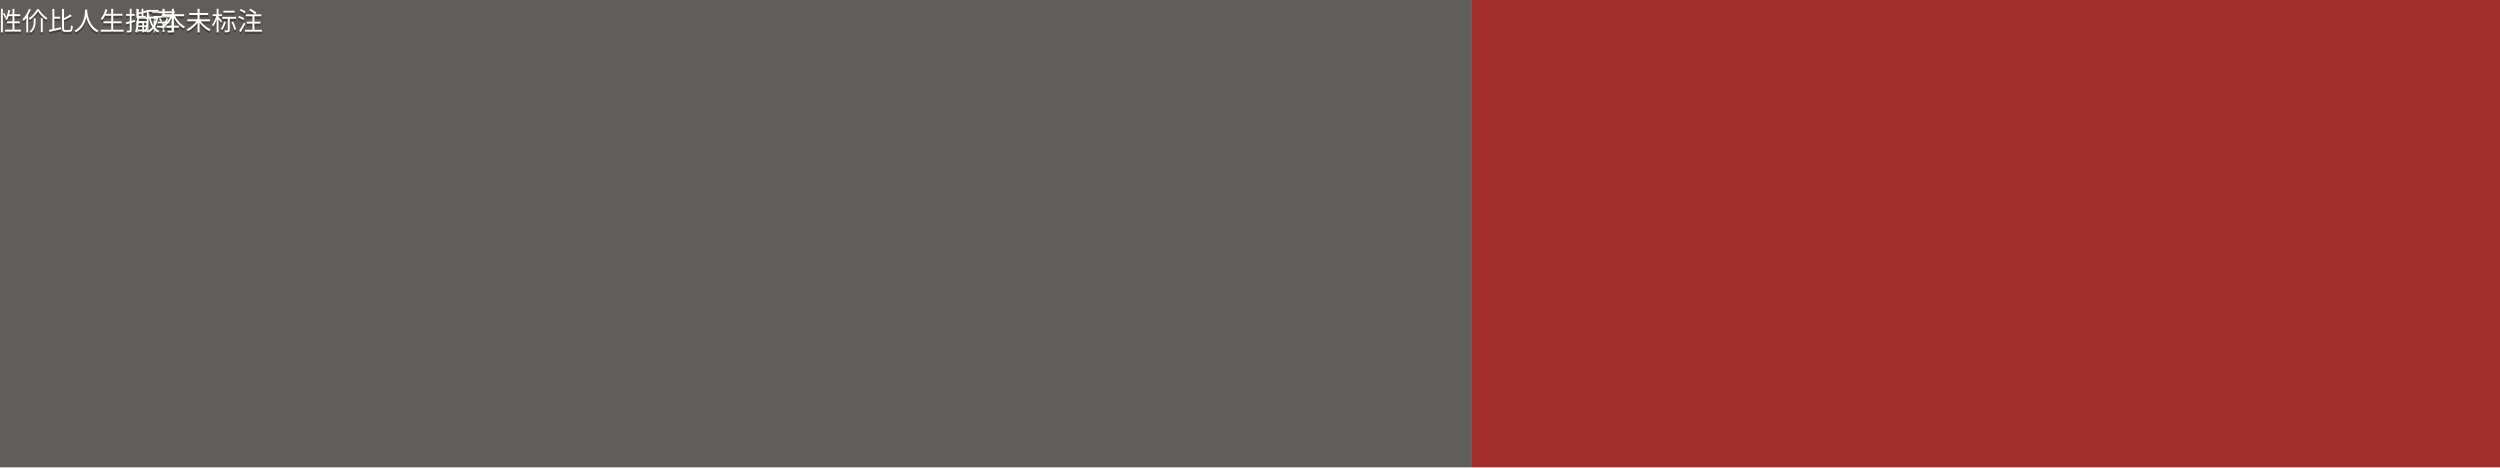
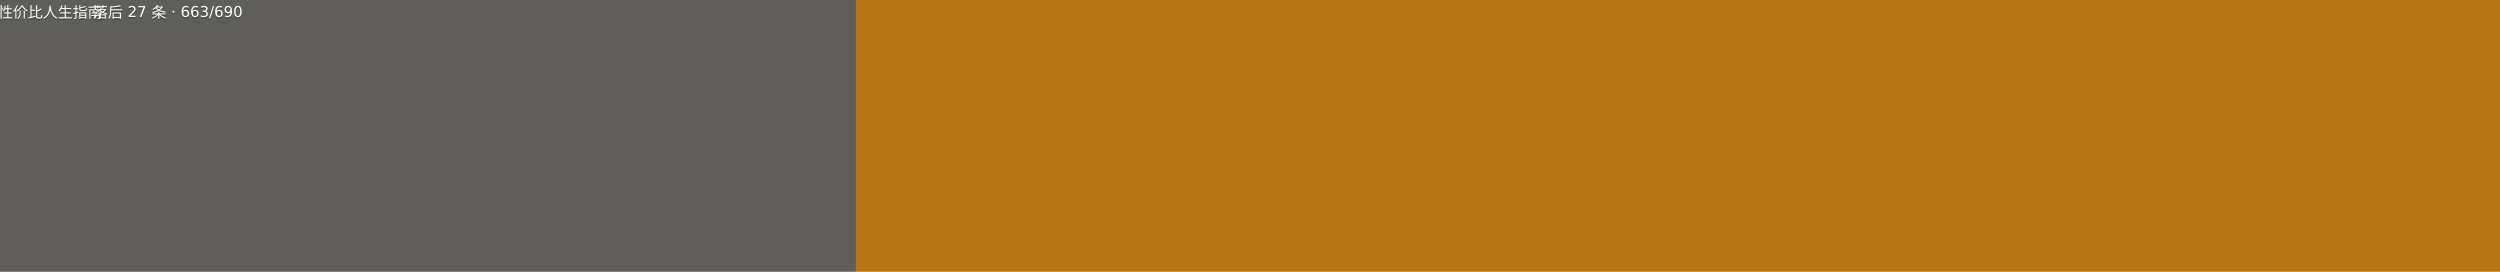
- <svg xmlns="http://www.w3.org/2000/svg" width="107" height="20" viewBox="0 0 1070 200" role="img" aria-label="高性价比人生指南: 版本未标注">
+ <svg xmlns="http://www.w3.org/2000/svg" width="184" height="20" viewBox="0 0 1840 200" role="img" aria-label="高性价比人生指南: 落后 27 条 · 663/690">
  <g>
    <rect width="630" height="200" fill="#5f5e5a" />
-     <rect x="630" width="440" height="200" fill="#a32d2d" />
+     <rect x="630" width="1210" height="200" fill="#ba7517" />
    <g fill="#fff" text-anchor="middle" font-family="Verdana,Geneva,DejaVu Sans,sans-serif" font-size="110">
      <text x="315" y="140" fill="#010101" fill-opacity=".3" transform="scale(.1)">高性价比人生指南</text>
      <text x="315" y="130" transform="scale(.1)">高性价比人生指南</text>
-       <text x="850" y="140" fill="#010101" fill-opacity=".3" transform="scale(.1)">版本未标注</text>
-       <text x="850" y="130" transform="scale(.1)">版本未标注</text>
+       <text x="1235" y="140" fill="#010101" fill-opacity=".3" transform="scale(.1)">落后 27 条 · 663/690</text>
+       <text x="1235" y="130" transform="scale(.1)">落后 27 条 · 663/690</text>
    </g>
  </g>
</svg>
